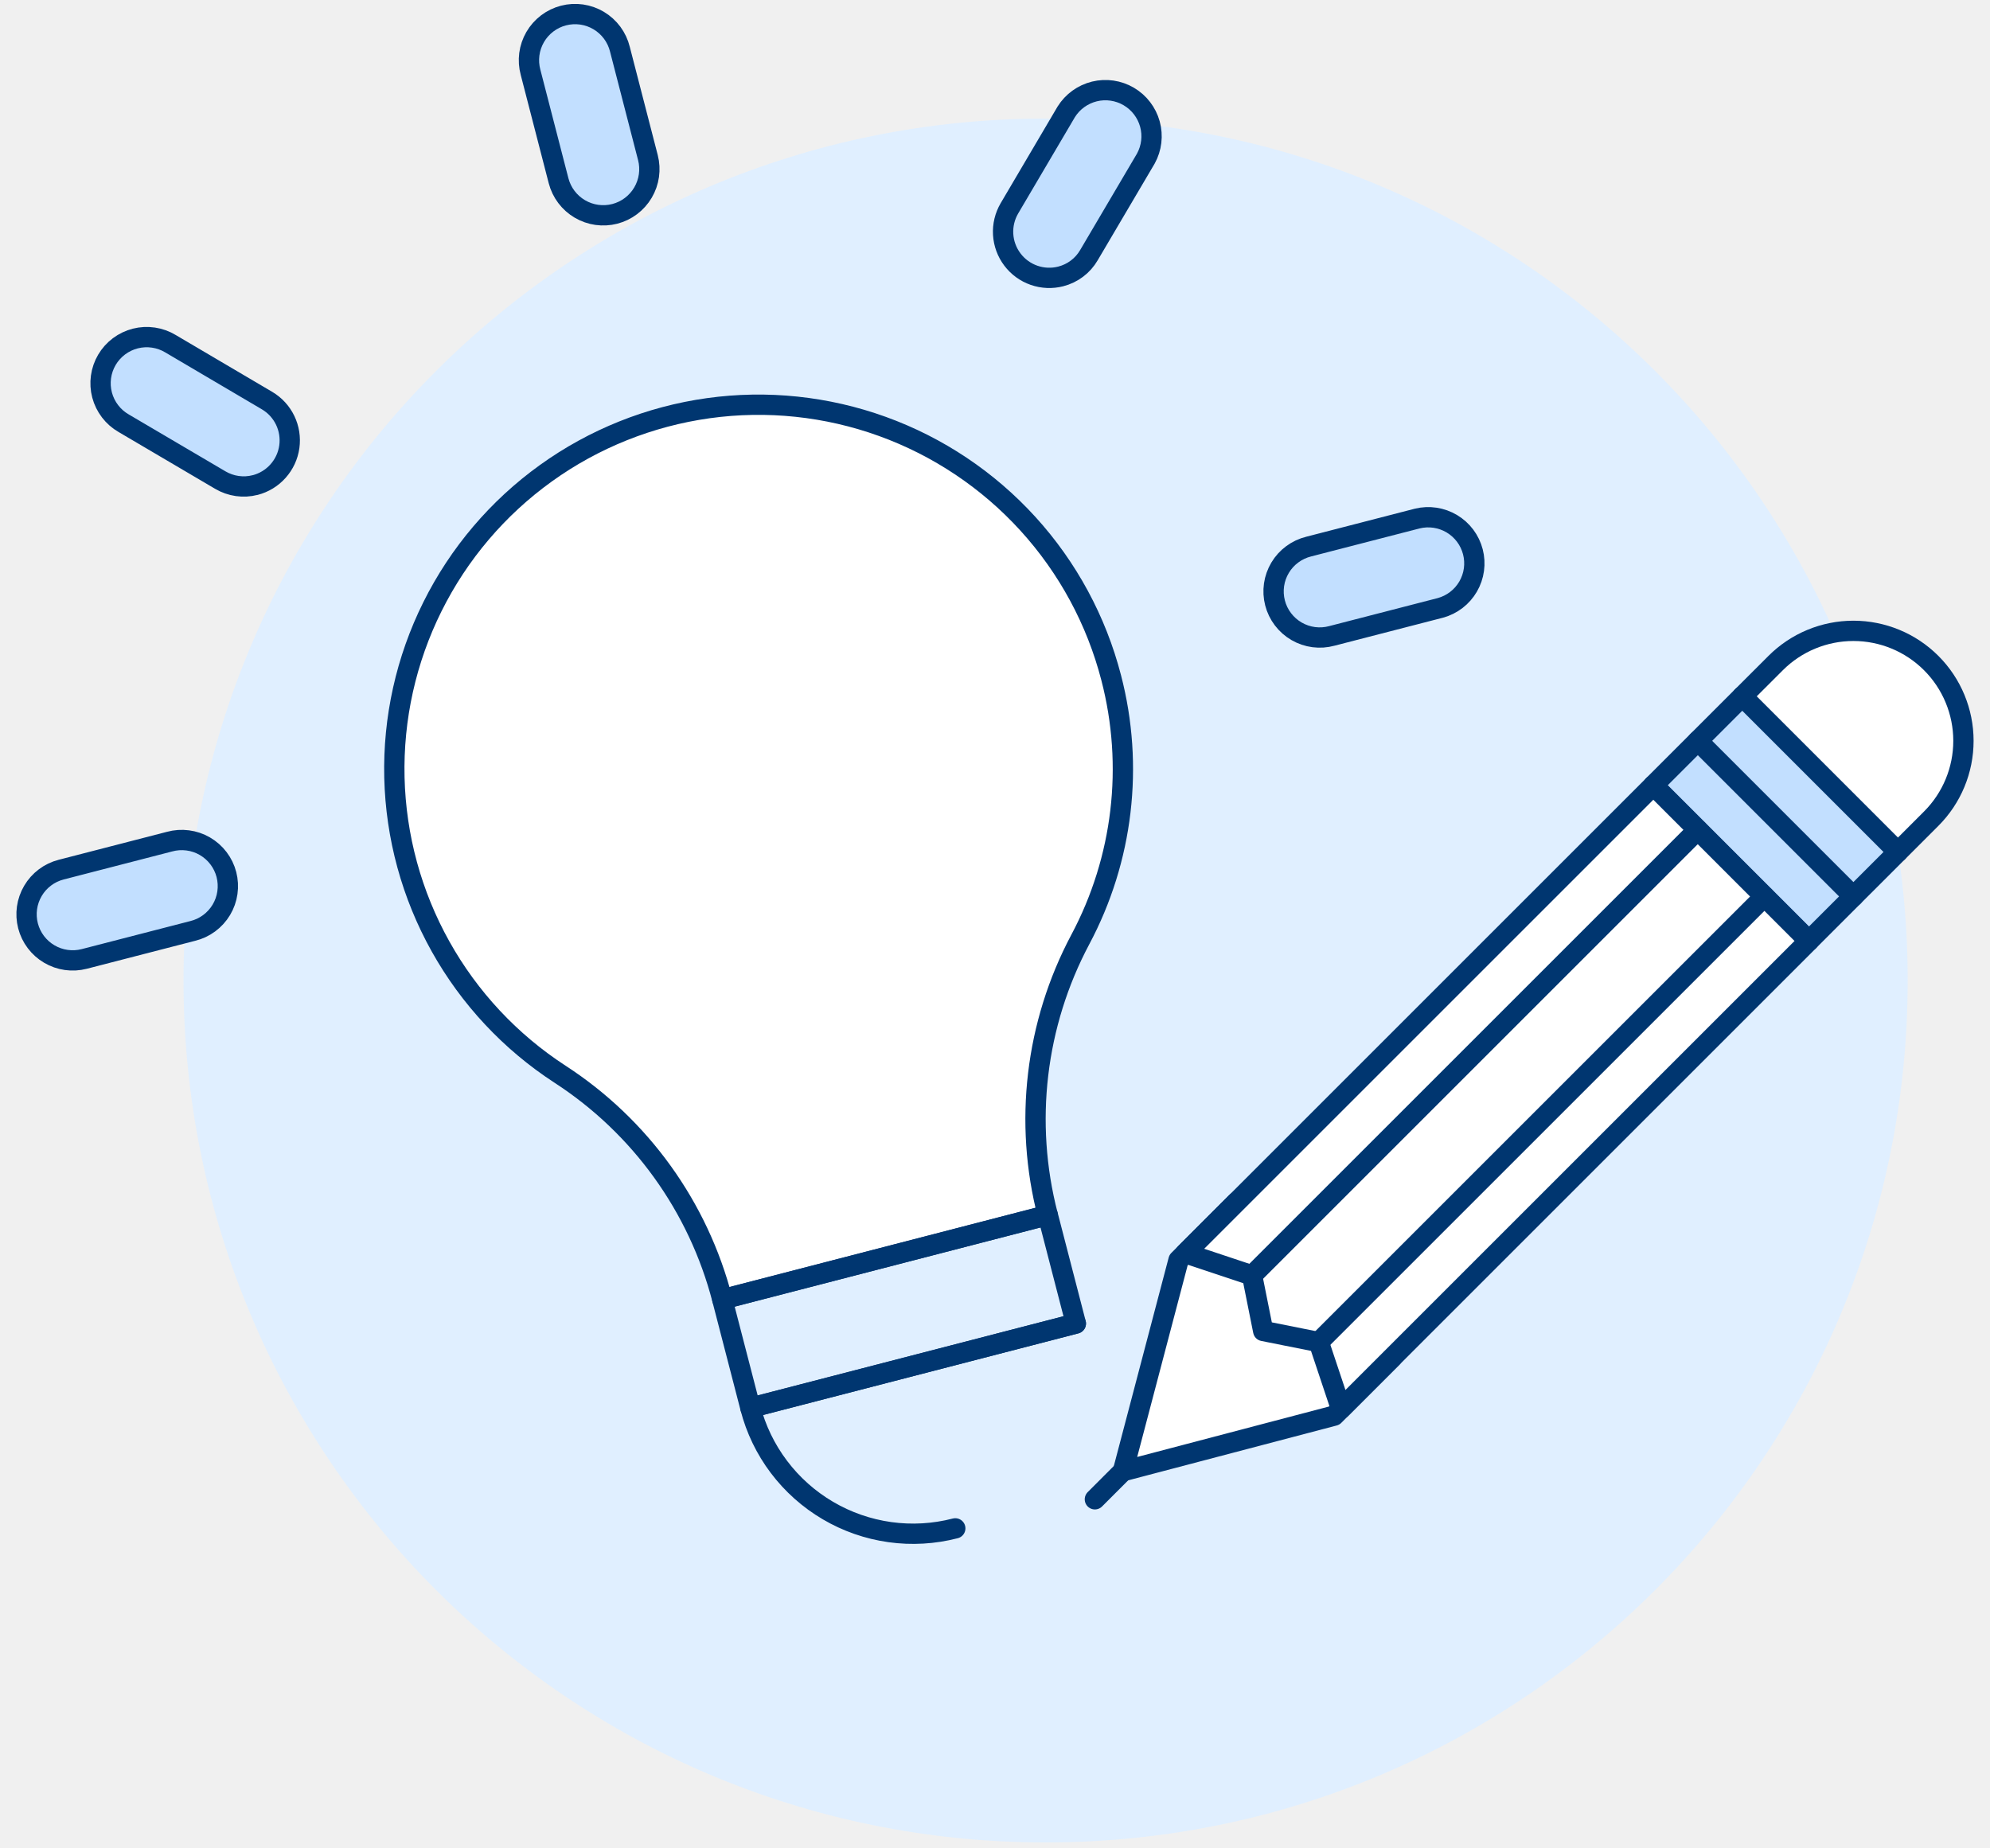
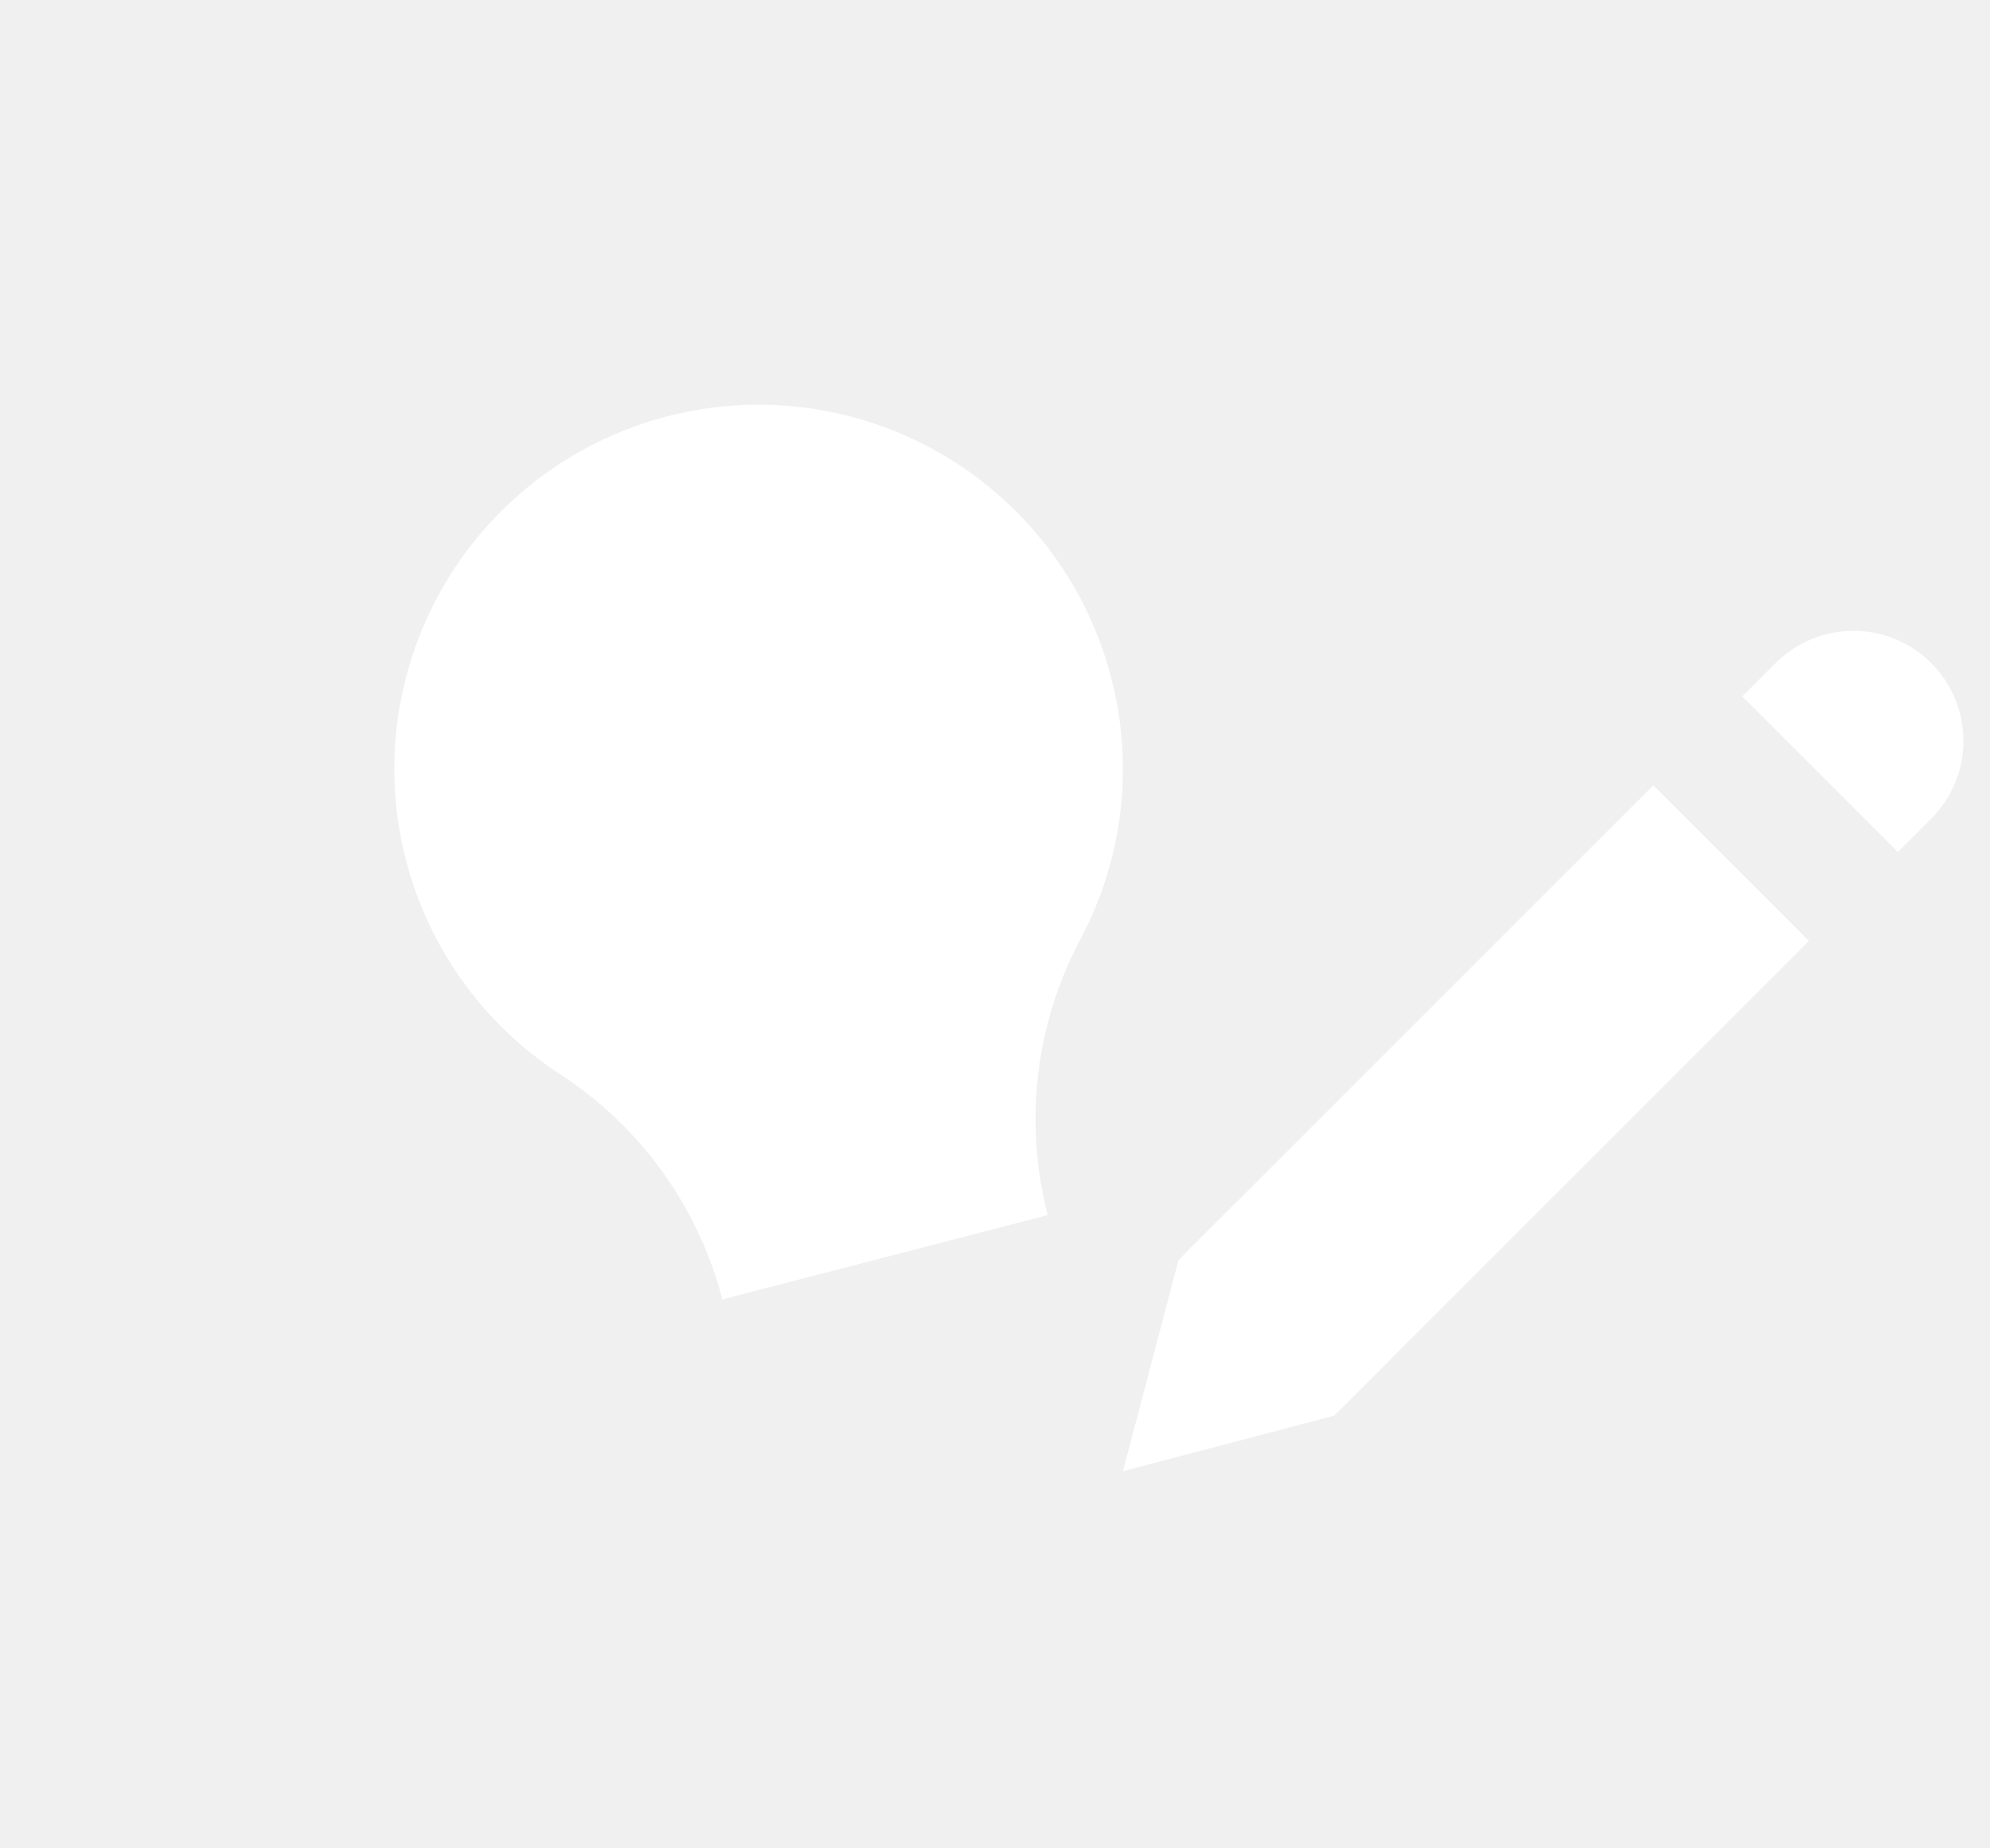
<svg xmlns="http://www.w3.org/2000/svg" viewBox="0 0 98 91" fill="none">
-   <path d="M51.492 90.749C74.939 90.749 93.947 71.742 93.947 48.295C93.947 24.848 74.939 5.84 51.492 5.84C28.045 5.84 9.037 24.848 9.037 48.295C9.037 71.742 28.045 90.749 51.492 90.749Z" fill="#E0EFFF" />
+   <path d="M51.492 90.749C74.939 90.749 93.947 71.742 93.947 48.295C93.947 24.848 74.939 5.84 51.492 5.84C28.045 5.84 9.037 24.848 9.037 48.295C9.037 71.742 28.045 90.749 51.492 90.749Z" fill="primary.150" />
  <path d="M54.722 33.383C53.992 30.559 52.585 27.956 50.622 25.799C48.659 23.642 46.199 21.996 43.456 21.004C40.714 20.012 37.77 19.703 34.882 20.105C31.993 20.508 29.246 21.608 26.878 23.312C24.511 25.015 22.595 27.27 21.296 29.882C19.997 32.493 19.354 35.382 19.423 38.298C19.493 41.214 20.272 44.069 21.694 46.615C23.116 49.162 25.137 51.323 27.583 52.912C31.539 55.479 34.389 59.436 35.571 64.001L51.597 59.85C50.416 55.285 50.987 50.443 53.199 46.278C55.308 42.323 55.852 37.72 54.722 33.383Z" fill="white" />
-   <path d="M47.044 75.279C45.992 75.552 44.896 75.615 43.819 75.464C42.742 75.313 41.706 74.952 40.769 74.4C39.832 73.849 39.013 73.118 38.358 72.25C37.703 71.382 37.226 70.394 36.954 69.341L52.98 65.19" stroke="#003670" stroke-linecap="round" stroke-linejoin="round" />
-   <path d="M51.599 59.847L35.57 63.998L36.954 69.341L52.982 65.19L51.599 59.847Z" stroke="#003670" stroke-linecap="round" stroke-linejoin="round" />
-   <path d="M54.722 33.383C53.992 30.559 52.585 27.956 50.622 25.799C48.659 23.642 46.199 21.996 43.456 21.004C40.714 20.012 37.77 19.703 34.882 20.105C31.993 20.508 29.246 21.608 26.878 23.312C24.511 25.015 22.595 27.27 21.296 29.882C19.997 32.493 19.354 35.382 19.423 38.298C19.493 41.214 20.272 44.069 21.694 46.615C23.116 49.162 25.137 51.323 27.583 52.912C31.539 55.479 34.389 59.436 35.571 64.001L51.597 59.85C50.416 55.285 50.987 50.443 53.199 46.278C55.308 42.323 55.852 37.72 54.722 33.383Z" stroke="#003670" stroke-linecap="round" stroke-linejoin="round" />
-   <path d="M65.589 31.321C65.299 31.4 64.996 31.421 64.697 31.382C64.399 31.343 64.111 31.245 63.851 31.094C63.59 30.943 63.363 30.742 63.181 30.502C62.999 30.263 62.866 29.989 62.791 29.698C62.715 29.407 62.699 29.103 62.741 28.805C62.784 28.508 62.886 28.221 63.04 27.963C63.194 27.704 63.399 27.479 63.641 27.301C63.883 27.122 64.158 26.993 64.45 26.921L69.794 25.541C70.374 25.399 70.987 25.492 71.5 25.798C72.013 26.105 72.385 26.601 72.534 27.179C72.684 27.758 72.6 28.372 72.3 28.889C72.001 29.405 71.509 29.784 70.933 29.941L65.589 31.321Z" fill="#C2DFFF" stroke="#003670" stroke-linecap="round" stroke-linejoin="round" />
-   <path d="M52.238 13.615C51.803 13.727 51.345 13.707 50.921 13.559C50.497 13.411 50.126 13.14 49.856 12.781C49.585 12.423 49.427 11.992 49.401 11.543C49.375 11.095 49.483 10.649 49.71 10.261L52.509 5.508C52.823 5.006 53.32 4.647 53.895 4.505C54.47 4.364 55.077 4.453 55.588 4.753C56.098 5.053 56.472 5.54 56.629 6.11C56.786 6.681 56.714 7.291 56.429 7.809L53.627 12.565C53.477 12.824 53.277 13.05 53.038 13.23C52.8 13.41 52.528 13.541 52.238 13.615Z" fill="#C2DFFF" stroke="#003670" stroke-linecap="round" stroke-linejoin="round" />
-   <path d="M4.149 47.232C3.565 47.383 2.946 47.296 2.427 46.99C1.908 46.685 1.531 46.185 1.38 45.602C1.229 45.019 1.316 44.4 1.622 43.88C1.927 43.361 2.427 42.984 3.01 42.834L8.352 41.454C8.642 41.374 8.945 41.354 9.244 41.393C9.542 41.431 9.83 41.529 10.09 41.68C10.35 41.831 10.578 42.032 10.76 42.272C10.942 42.512 11.075 42.785 11.15 43.076C11.225 43.368 11.242 43.671 11.199 43.969C11.157 44.267 11.055 44.553 10.901 44.812C10.746 45.07 10.542 45.295 10.3 45.474C10.058 45.653 9.783 45.782 9.491 45.853L4.149 47.232Z" fill="#C2DFFF" stroke="#003670" stroke-linecap="round" stroke-linejoin="round" />
-   <path d="M12.569 23.889C12.28 23.964 11.979 23.981 11.684 23.939C11.388 23.897 11.104 23.797 10.847 23.645L6.091 20.846C5.83 20.696 5.602 20.496 5.42 20.258C5.237 20.019 5.104 19.747 5.027 19.457C4.95 19.166 4.932 18.863 4.973 18.566C5.014 18.268 5.113 17.982 5.265 17.723C5.418 17.464 5.62 17.238 5.86 17.058C6.1 16.878 6.374 16.747 6.665 16.673C6.956 16.599 7.259 16.584 7.556 16.628C7.853 16.672 8.139 16.774 8.396 16.929L13.152 19.731C13.539 19.96 13.849 20.297 14.044 20.702C14.239 21.107 14.31 21.56 14.248 22.005C14.186 22.45 13.993 22.867 13.694 23.202C13.396 23.538 13.004 23.777 12.569 23.891V23.889Z" fill="#C2DFFF" stroke="#003670" stroke-linecap="round" stroke-linejoin="round" />
-   <path d="M30.276 10.534C29.693 10.684 29.075 10.597 28.556 10.292C28.037 9.986 27.66 9.488 27.508 8.905L26.128 3.563C26.049 3.273 26.029 2.97 26.067 2.671C26.106 2.373 26.204 2.085 26.355 1.825C26.506 1.564 26.707 1.337 26.947 1.155C27.186 0.973 27.46 0.84 27.751 0.765C28.043 0.689 28.346 0.673 28.644 0.715C28.942 0.758 29.228 0.86 29.486 1.014C29.745 1.169 29.97 1.373 30.149 1.615C30.327 1.857 30.456 2.132 30.528 2.424L31.908 7.766C32.058 8.349 31.97 8.969 31.664 9.487C31.358 10.006 30.859 10.383 30.276 10.534Z" fill="#C2DFFF" stroke="#003670" stroke-linecap="round" stroke-linejoin="round" />
+   <path d="M47.044 75.279C45.992 75.552 44.896 75.615 43.819 75.464C42.742 75.313 41.706 74.952 40.769 74.4C39.832 73.849 39.013 73.118 38.358 72.25C37.703 71.382 37.226 70.394 36.954 69.341L52.98 65.19" stroke="primary.800" stroke-linecap="round" stroke-linejoin="round" />
+   <path d="M51.599 59.847L35.57 63.998L36.954 69.341L52.982 65.19L51.599 59.847Z" stroke="primary.800" stroke-linecap="round" stroke-linejoin="round" />
+   <path d="M54.722 33.383C53.992 30.559 52.585 27.956 50.622 25.799C48.659 23.642 46.199 21.996 43.456 21.004C40.714 20.012 37.77 19.703 34.882 20.105C31.993 20.508 29.246 21.608 26.878 23.312C24.511 25.015 22.595 27.27 21.296 29.882C19.997 32.493 19.354 35.382 19.423 38.298C19.493 41.214 20.272 44.069 21.694 46.615C23.116 49.162 25.137 51.323 27.583 52.912C31.539 55.479 34.389 59.436 35.571 64.001L51.597 59.85C50.416 55.285 50.987 50.443 53.199 46.278C55.308 42.323 55.852 37.72 54.722 33.383Z" stroke="primary.800" stroke-linecap="round" stroke-linejoin="round" />
+   <path d="M65.589 31.321C65.299 31.4 64.996 31.421 64.697 31.382C64.399 31.343 64.111 31.245 63.851 31.094C63.59 30.943 63.363 30.742 63.181 30.502C62.999 30.263 62.866 29.989 62.791 29.698C62.715 29.407 62.699 29.103 62.741 28.805C62.784 28.508 62.886 28.221 63.04 27.963C63.194 27.704 63.399 27.479 63.641 27.301C63.883 27.122 64.158 26.993 64.45 26.921L69.794 25.541C70.374 25.399 70.987 25.492 71.5 25.798C72.013 26.105 72.385 26.601 72.534 27.179C72.684 27.758 72.6 28.372 72.3 28.889C72.001 29.405 71.509 29.784 70.933 29.941L65.589 31.321Z" fill="primary.200" stroke="primary.800" stroke-linecap="round" stroke-linejoin="round" />
+   <path d="M52.238 13.615C51.803 13.727 51.345 13.707 50.921 13.559C50.497 13.411 50.126 13.14 49.856 12.781C49.585 12.423 49.427 11.992 49.401 11.543C49.375 11.095 49.483 10.649 49.71 10.261L52.509 5.508C52.823 5.006 53.32 4.647 53.895 4.505C54.47 4.364 55.077 4.453 55.588 4.753C56.098 5.053 56.472 5.54 56.629 6.11C56.786 6.681 56.714 7.291 56.429 7.809L53.627 12.565C53.477 12.824 53.277 13.05 53.038 13.23C52.8 13.41 52.528 13.541 52.238 13.615Z" fill="primary.200" stroke="primary.800" stroke-linecap="round" stroke-linejoin="round" />
+   <path d="M4.149 47.232C3.565 47.383 2.946 47.296 2.427 46.99C1.908 46.685 1.531 46.185 1.38 45.602C1.229 45.019 1.316 44.4 1.622 43.88C1.927 43.361 2.427 42.984 3.01 42.834L8.352 41.454C8.642 41.374 8.945 41.354 9.244 41.393C9.542 41.431 9.83 41.529 10.09 41.68C10.35 41.831 10.578 42.032 10.76 42.272C10.942 42.512 11.075 42.785 11.15 43.076C11.225 43.368 11.242 43.671 11.199 43.969C11.157 44.267 11.055 44.553 10.901 44.812C10.746 45.07 10.542 45.295 10.3 45.474C10.058 45.653 9.783 45.782 9.491 45.853L4.149 47.232Z" fill="primary.200" stroke="primary.800" stroke-linecap="round" stroke-linejoin="round" />
+   <path d="M12.569 23.889C12.28 23.964 11.979 23.981 11.684 23.939C11.388 23.897 11.104 23.797 10.847 23.645L6.091 20.846C5.83 20.696 5.602 20.496 5.42 20.258C5.237 20.019 5.104 19.747 5.027 19.457C4.95 19.166 4.932 18.863 4.973 18.566C5.014 18.268 5.113 17.982 5.265 17.723C5.418 17.464 5.62 17.238 5.86 17.058C6.1 16.878 6.374 16.747 6.665 16.673C6.956 16.599 7.259 16.584 7.556 16.628C7.853 16.672 8.139 16.774 8.396 16.929L13.152 19.731C13.539 19.96 13.849 20.297 14.044 20.702C14.239 21.107 14.31 21.56 14.248 22.005C14.186 22.45 13.993 22.867 13.694 23.202C13.396 23.538 13.004 23.777 12.569 23.891V23.889Z" fill="primary.200" stroke="primary.800" stroke-linecap="round" stroke-linejoin="round" />
+   <path d="M30.276 10.534C29.693 10.684 29.075 10.597 28.556 10.292C28.037 9.986 27.66 9.488 27.508 8.905L26.128 3.563C26.049 3.273 26.029 2.97 26.067 2.671C26.106 2.373 26.204 2.085 26.355 1.825C26.506 1.564 26.707 1.337 26.947 1.155C27.186 0.973 27.46 0.84 27.751 0.765C28.043 0.689 28.346 0.673 28.644 0.715C28.942 0.758 29.228 0.86 29.486 1.014C29.745 1.169 29.97 1.373 30.149 1.615C30.327 1.857 30.456 2.132 30.528 2.424L31.908 7.766C32.058 8.349 31.97 8.969 31.664 9.487C31.358 10.006 30.859 10.383 30.276 10.534Z" fill="primary.200" stroke="primary.800" stroke-linecap="round" stroke-linejoin="round" />
  <path d="M65.701 69.728L68.562 66.866L60.899 59.202L58.038 62.065L55.301 72.464L65.701 69.728Z" fill="white" />
-   <path d="M65.701 69.728L68.562 66.866L60.899 59.202L58.038 62.065L55.301 72.464L65.701 69.728Z" stroke="#003670" stroke-linecap="round" stroke-linejoin="round" />
-   <path d="M55.301 72.464L53.919 73.847" stroke="#003670" stroke-linecap="round" stroke-linejoin="round" />
+   <path d="M65.701 69.728L68.562 66.866L60.899 59.202L58.038 62.065L55.301 72.464L65.701 69.728Z" stroke="primary.800" stroke-linecap="round" stroke-linejoin="round" />
+   <path d="M55.301 72.464L53.919 73.847" stroke="primary.800" stroke-linecap="round" stroke-linejoin="round" />
  <path d="M81.423 38.68L89.085 46.343L66.04 69.388L64.944 66.104L62.208 65.557L61.66 62.82L58.377 61.726L81.423 38.68Z" fill="white" />
  <path d="M93.464 41.965L95.106 40.322C96.122 39.305 96.692 37.927 96.692 36.49C96.692 35.053 96.121 33.675 95.105 32.659C94.089 31.643 92.711 31.072 91.274 31.072C89.837 31.072 88.459 31.643 87.443 32.66L85.802 34.3L93.464 41.965Z" fill="white" />
-   <path d="M93.464 41.965L95.106 40.322C96.122 39.305 96.692 37.927 96.692 36.49C96.692 35.053 96.121 33.675 95.105 32.659C94.089 31.643 92.711 31.072 91.274 31.072C89.837 31.072 88.459 31.643 87.443 32.66L85.802 34.3L93.464 41.965Z" stroke="#003670" stroke-linecap="round" stroke-linejoin="round" />
-   <path d="M85.8 34.301L81.422 38.679L89.084 46.342L93.463 41.964L85.8 34.301Z" fill="#C2DFFF" />
-   <path d="M85.8 34.301L81.422 38.679L89.084 46.342L93.463 41.964L85.8 34.301Z" stroke="#003670" stroke-linecap="round" stroke-linejoin="round" />
-   <path d="M83.612 36.49L91.274 44.153" stroke="#003670" stroke-linecap="round" stroke-linejoin="round" />
-   <path d="M64.944 66.104L86.896 44.153" stroke="#003670" stroke-linecap="round" stroke-linejoin="round" />
-   <path d="M61.66 62.821L83.612 40.869" stroke="#003670" stroke-linecap="round" stroke-linejoin="round" />
-   <path d="M81.423 38.68L89.085 46.343L66.04 69.388L64.944 66.104L62.208 65.557L61.66 62.82L58.377 61.726L81.423 38.68Z" stroke="#003670" stroke-linecap="round" stroke-linejoin="round" />
+   <path d="M93.464 41.965L95.106 40.322C96.122 39.305 96.692 37.927 96.692 36.49C96.692 35.053 96.121 33.675 95.105 32.659C94.089 31.643 92.711 31.072 91.274 31.072C89.837 31.072 88.459 31.643 87.443 32.66L85.802 34.3L93.464 41.965Z" stroke="primary.800" stroke-linecap="round" stroke-linejoin="round" />
+   <path d="M85.8 34.301L81.422 38.679L89.084 46.342L93.463 41.964L85.8 34.301Z" fill="primary.200" />
+   <path d="M85.8 34.301L81.422 38.679L89.084 46.342L93.463 41.964L85.8 34.301Z" stroke="primary.800" stroke-linecap="round" stroke-linejoin="round" />
+   <path d="M83.612 36.49L91.274 44.153" stroke="primary.800" stroke-linecap="round" stroke-linejoin="round" />
+   <path d="M64.944 66.104L86.896 44.153" stroke="primary.800" stroke-linecap="round" stroke-linejoin="round" />
+   <path d="M61.66 62.821L83.612 40.869" stroke="primary.800" stroke-linecap="round" stroke-linejoin="round" />
+   <path d="M81.423 38.68L89.085 46.343L66.04 69.388L64.944 66.104L62.208 65.557L61.66 62.82L58.377 61.726L81.423 38.68Z" stroke="primary.800" stroke-linecap="round" stroke-linejoin="round" />
</svg>
